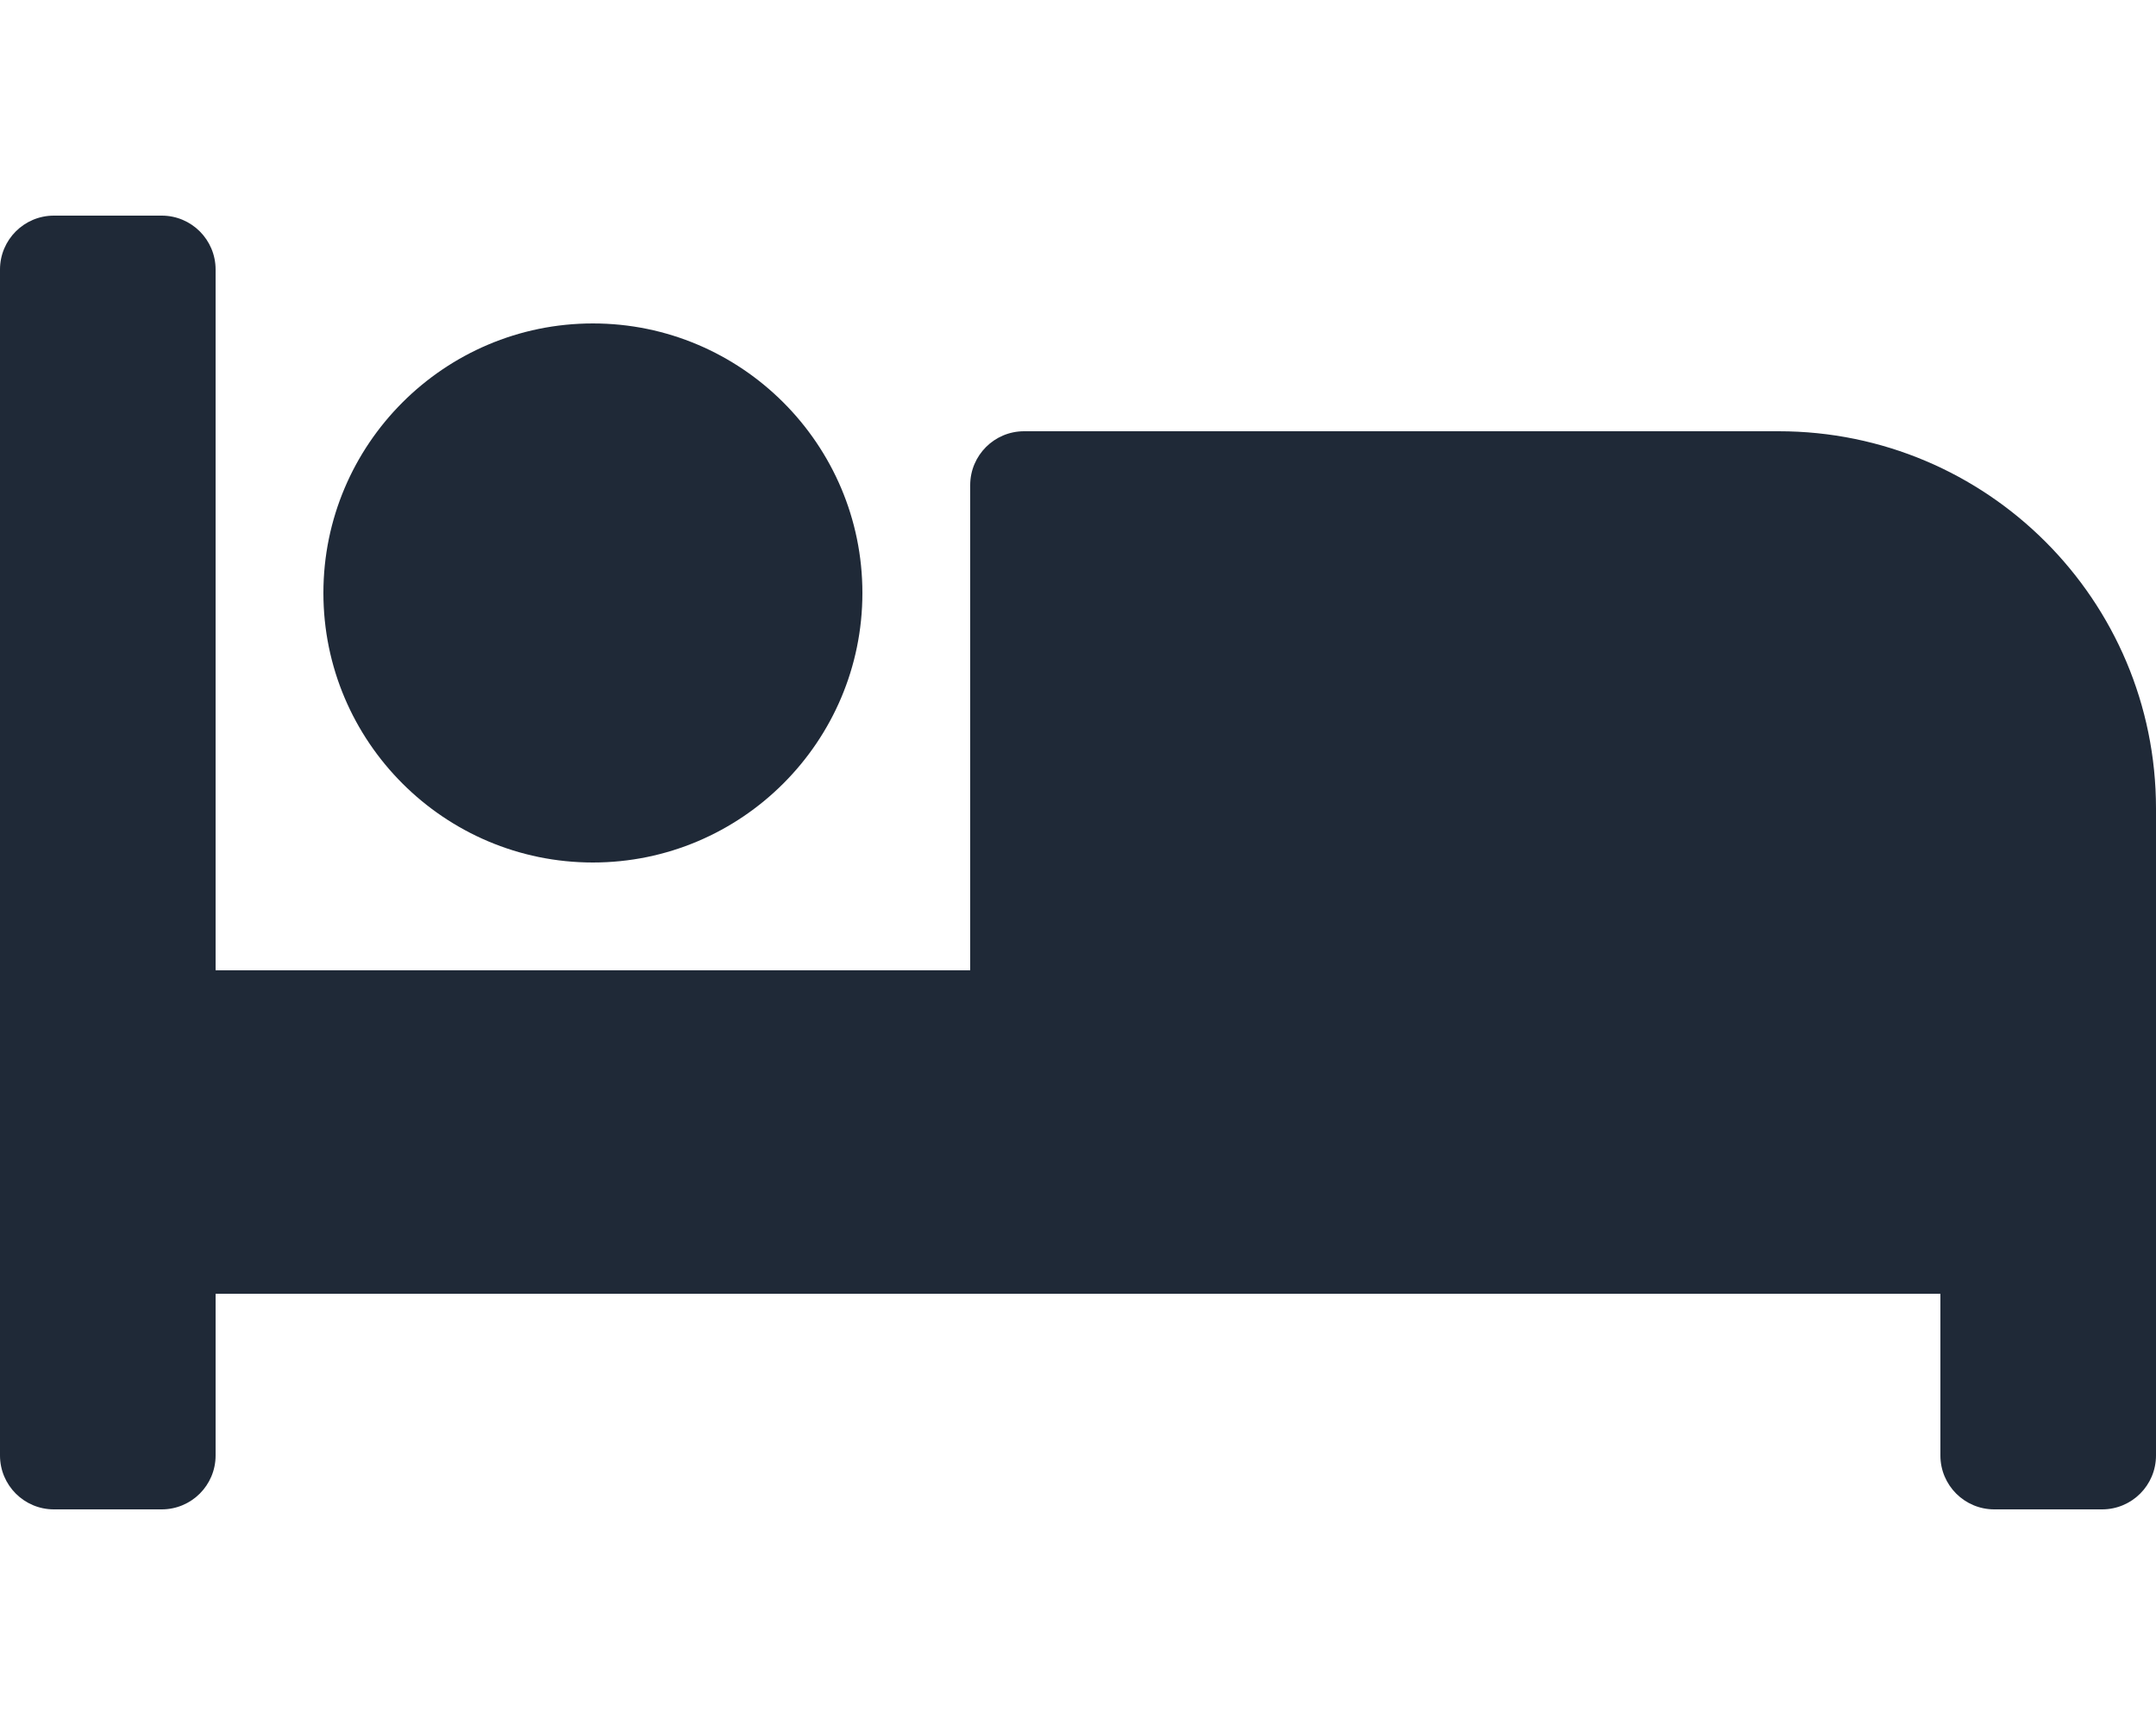
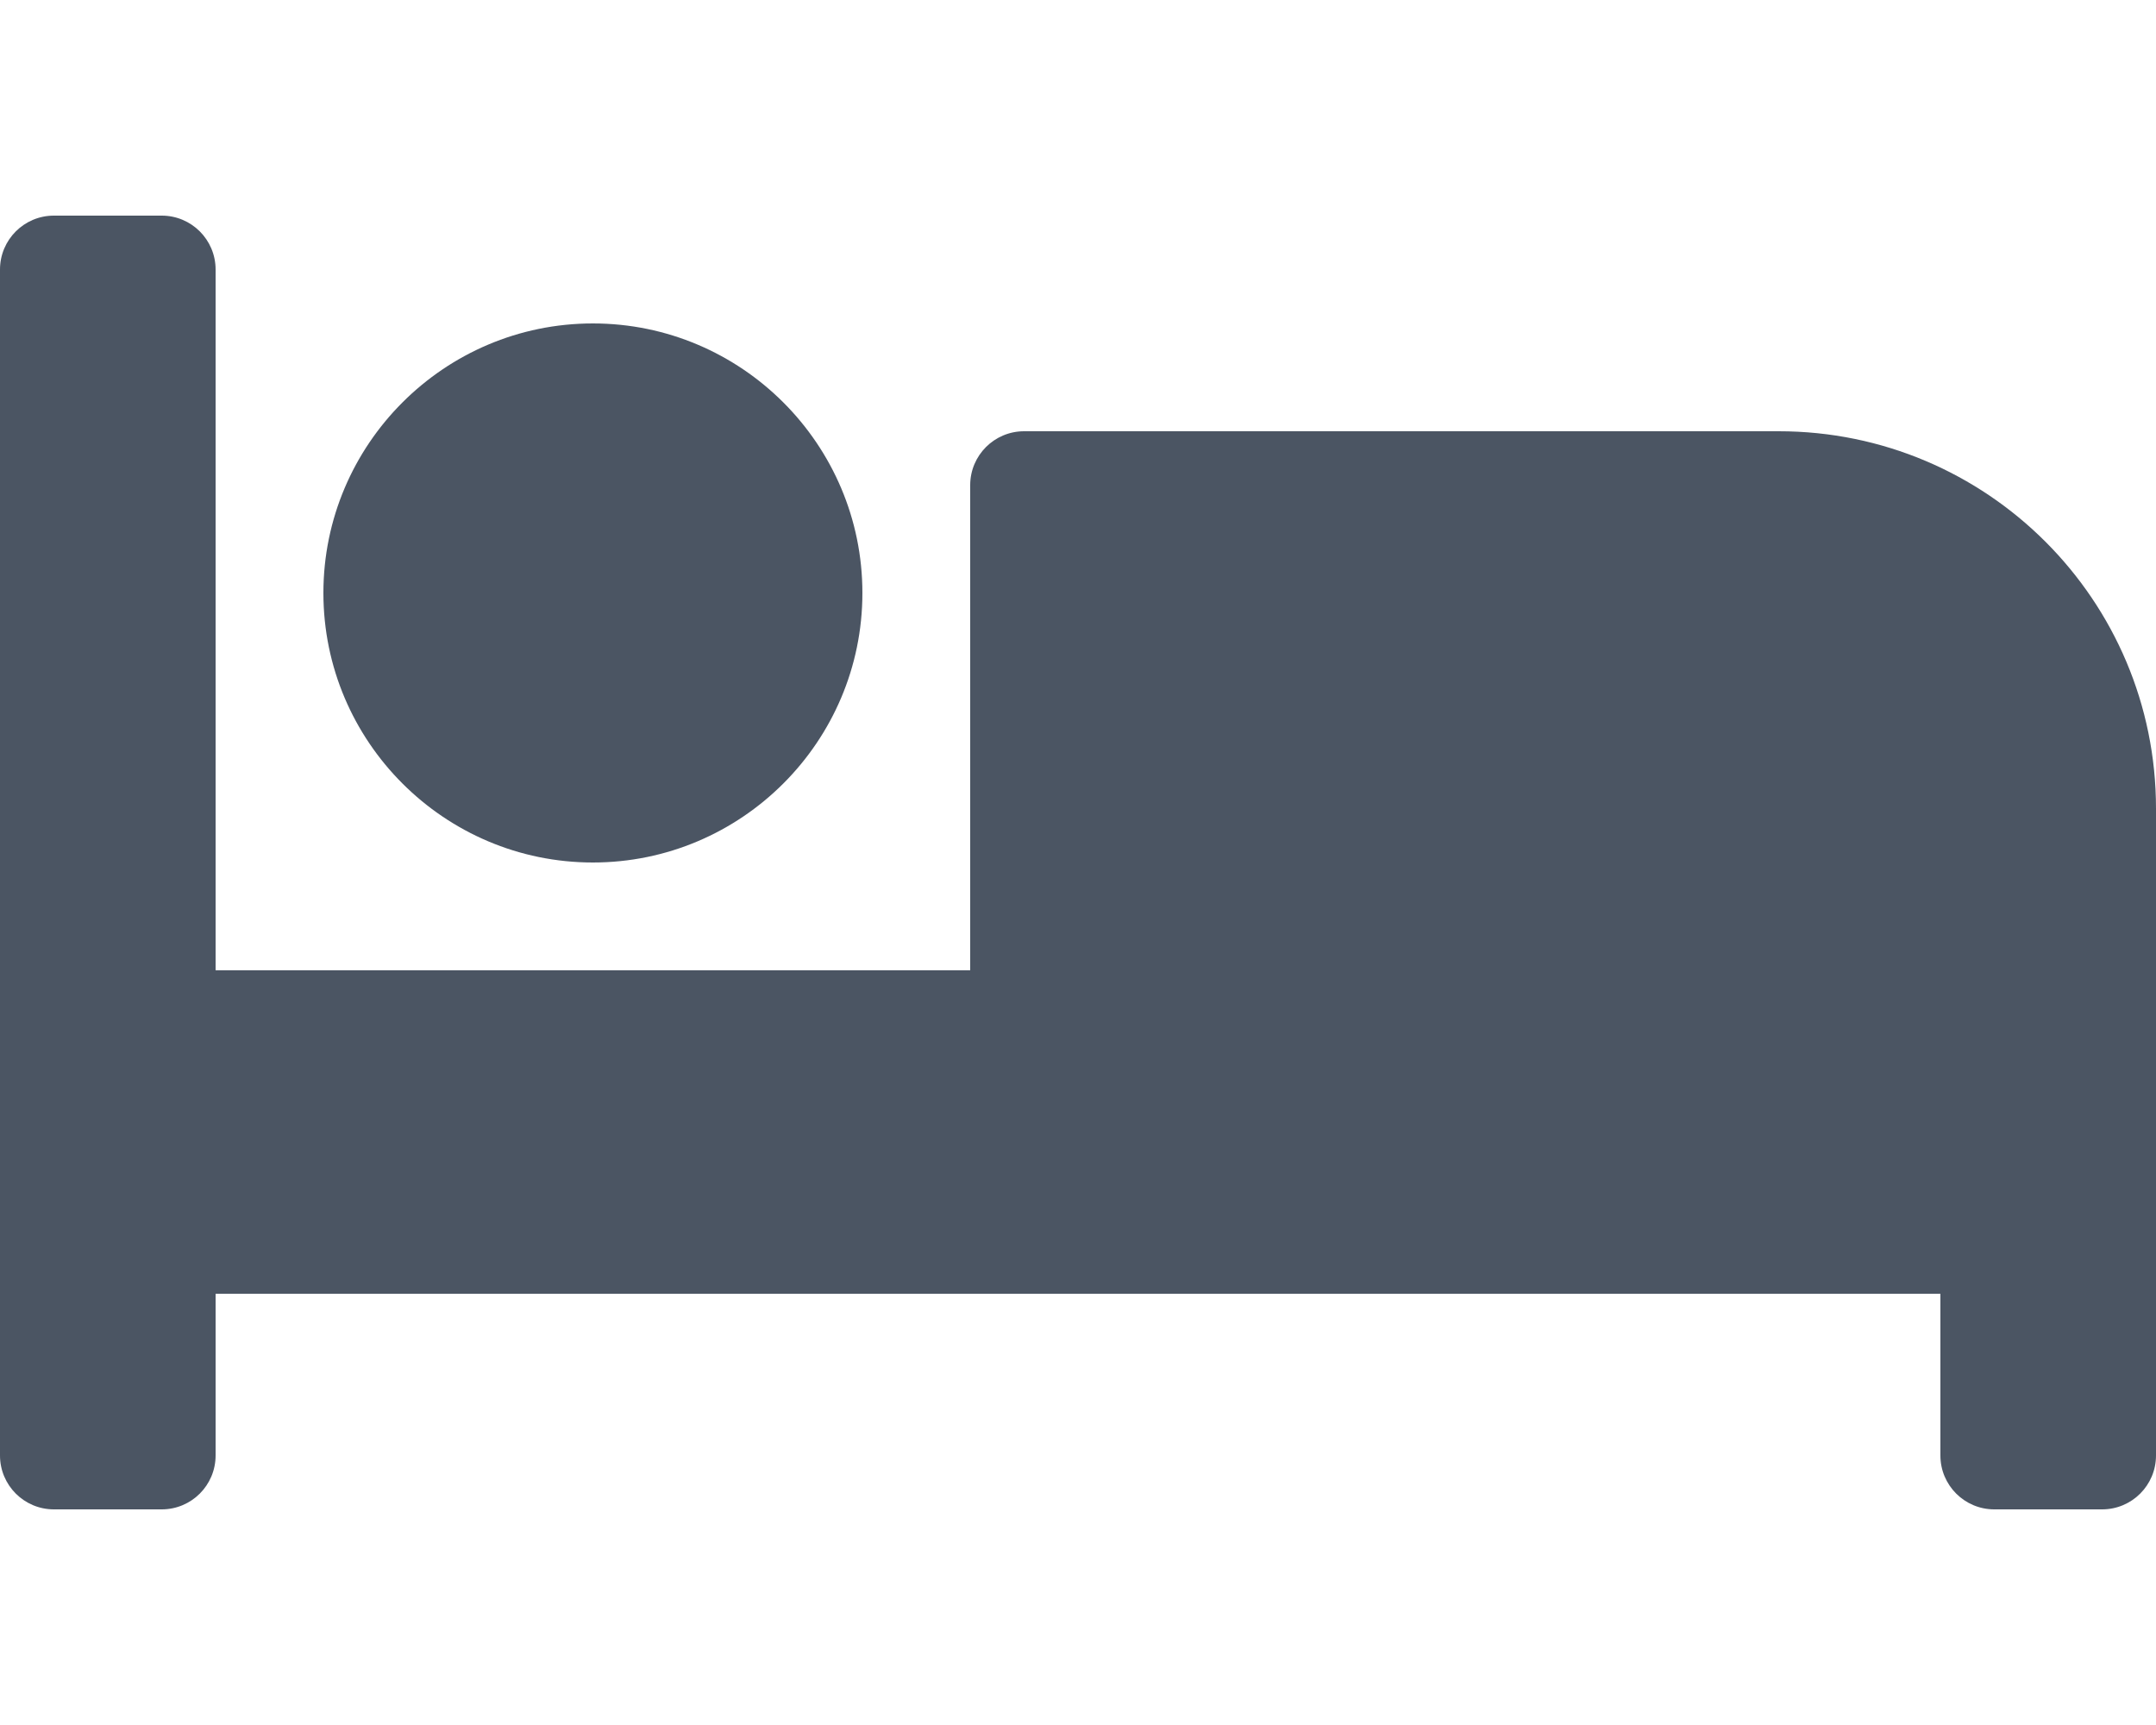
<svg xmlns="http://www.w3.org/2000/svg" aria-hidden="true" focusable="false" data-prefix="fas" data-icon="bed" class="svg-inline--fa fa-bed fa-w-20" role="img" viewBox="0 0 640 512">
-   <path fill="#1f2937" d="M176 256c44.11 0 80-35.89 80-80s-35.89-80-80-80-80 35.89-80 80 35.89 80 80 80zm352-128H304c-8.84 0-16 7.16-16 16v144H64V80c0-8.84-7.16-16-16-16H16C7.16 64 0 71.16 0 80v352c0 8.84 7.16 16 16 16h32c8.84 0 16-7.16 16-16v-48h512v48c0 8.84 7.16 16 16 16h32c8.84 0 16-7.16 16-16V240c0-61.86-50.14-112-112-112z" />
+   <path fill="#4B5563" d="M176 256c44.11 0 80-35.89 80-80s-35.89-80-80-80-80 35.89-80 80 35.89 80 80 80zm352-128H304c-8.84 0-16 7.16-16 16v144H64V80c0-8.84-7.16-16-16-16H16C7.16 64 0 71.16 0 80v352c0 8.84 7.16 16 16 16h32c8.84 0 16-7.16 16-16v-48h512v48c0 8.84 7.16 16 16 16h32c8.84 0 16-7.16 16-16V240c0-61.86-50.14-112-112-112z" />
</svg>
